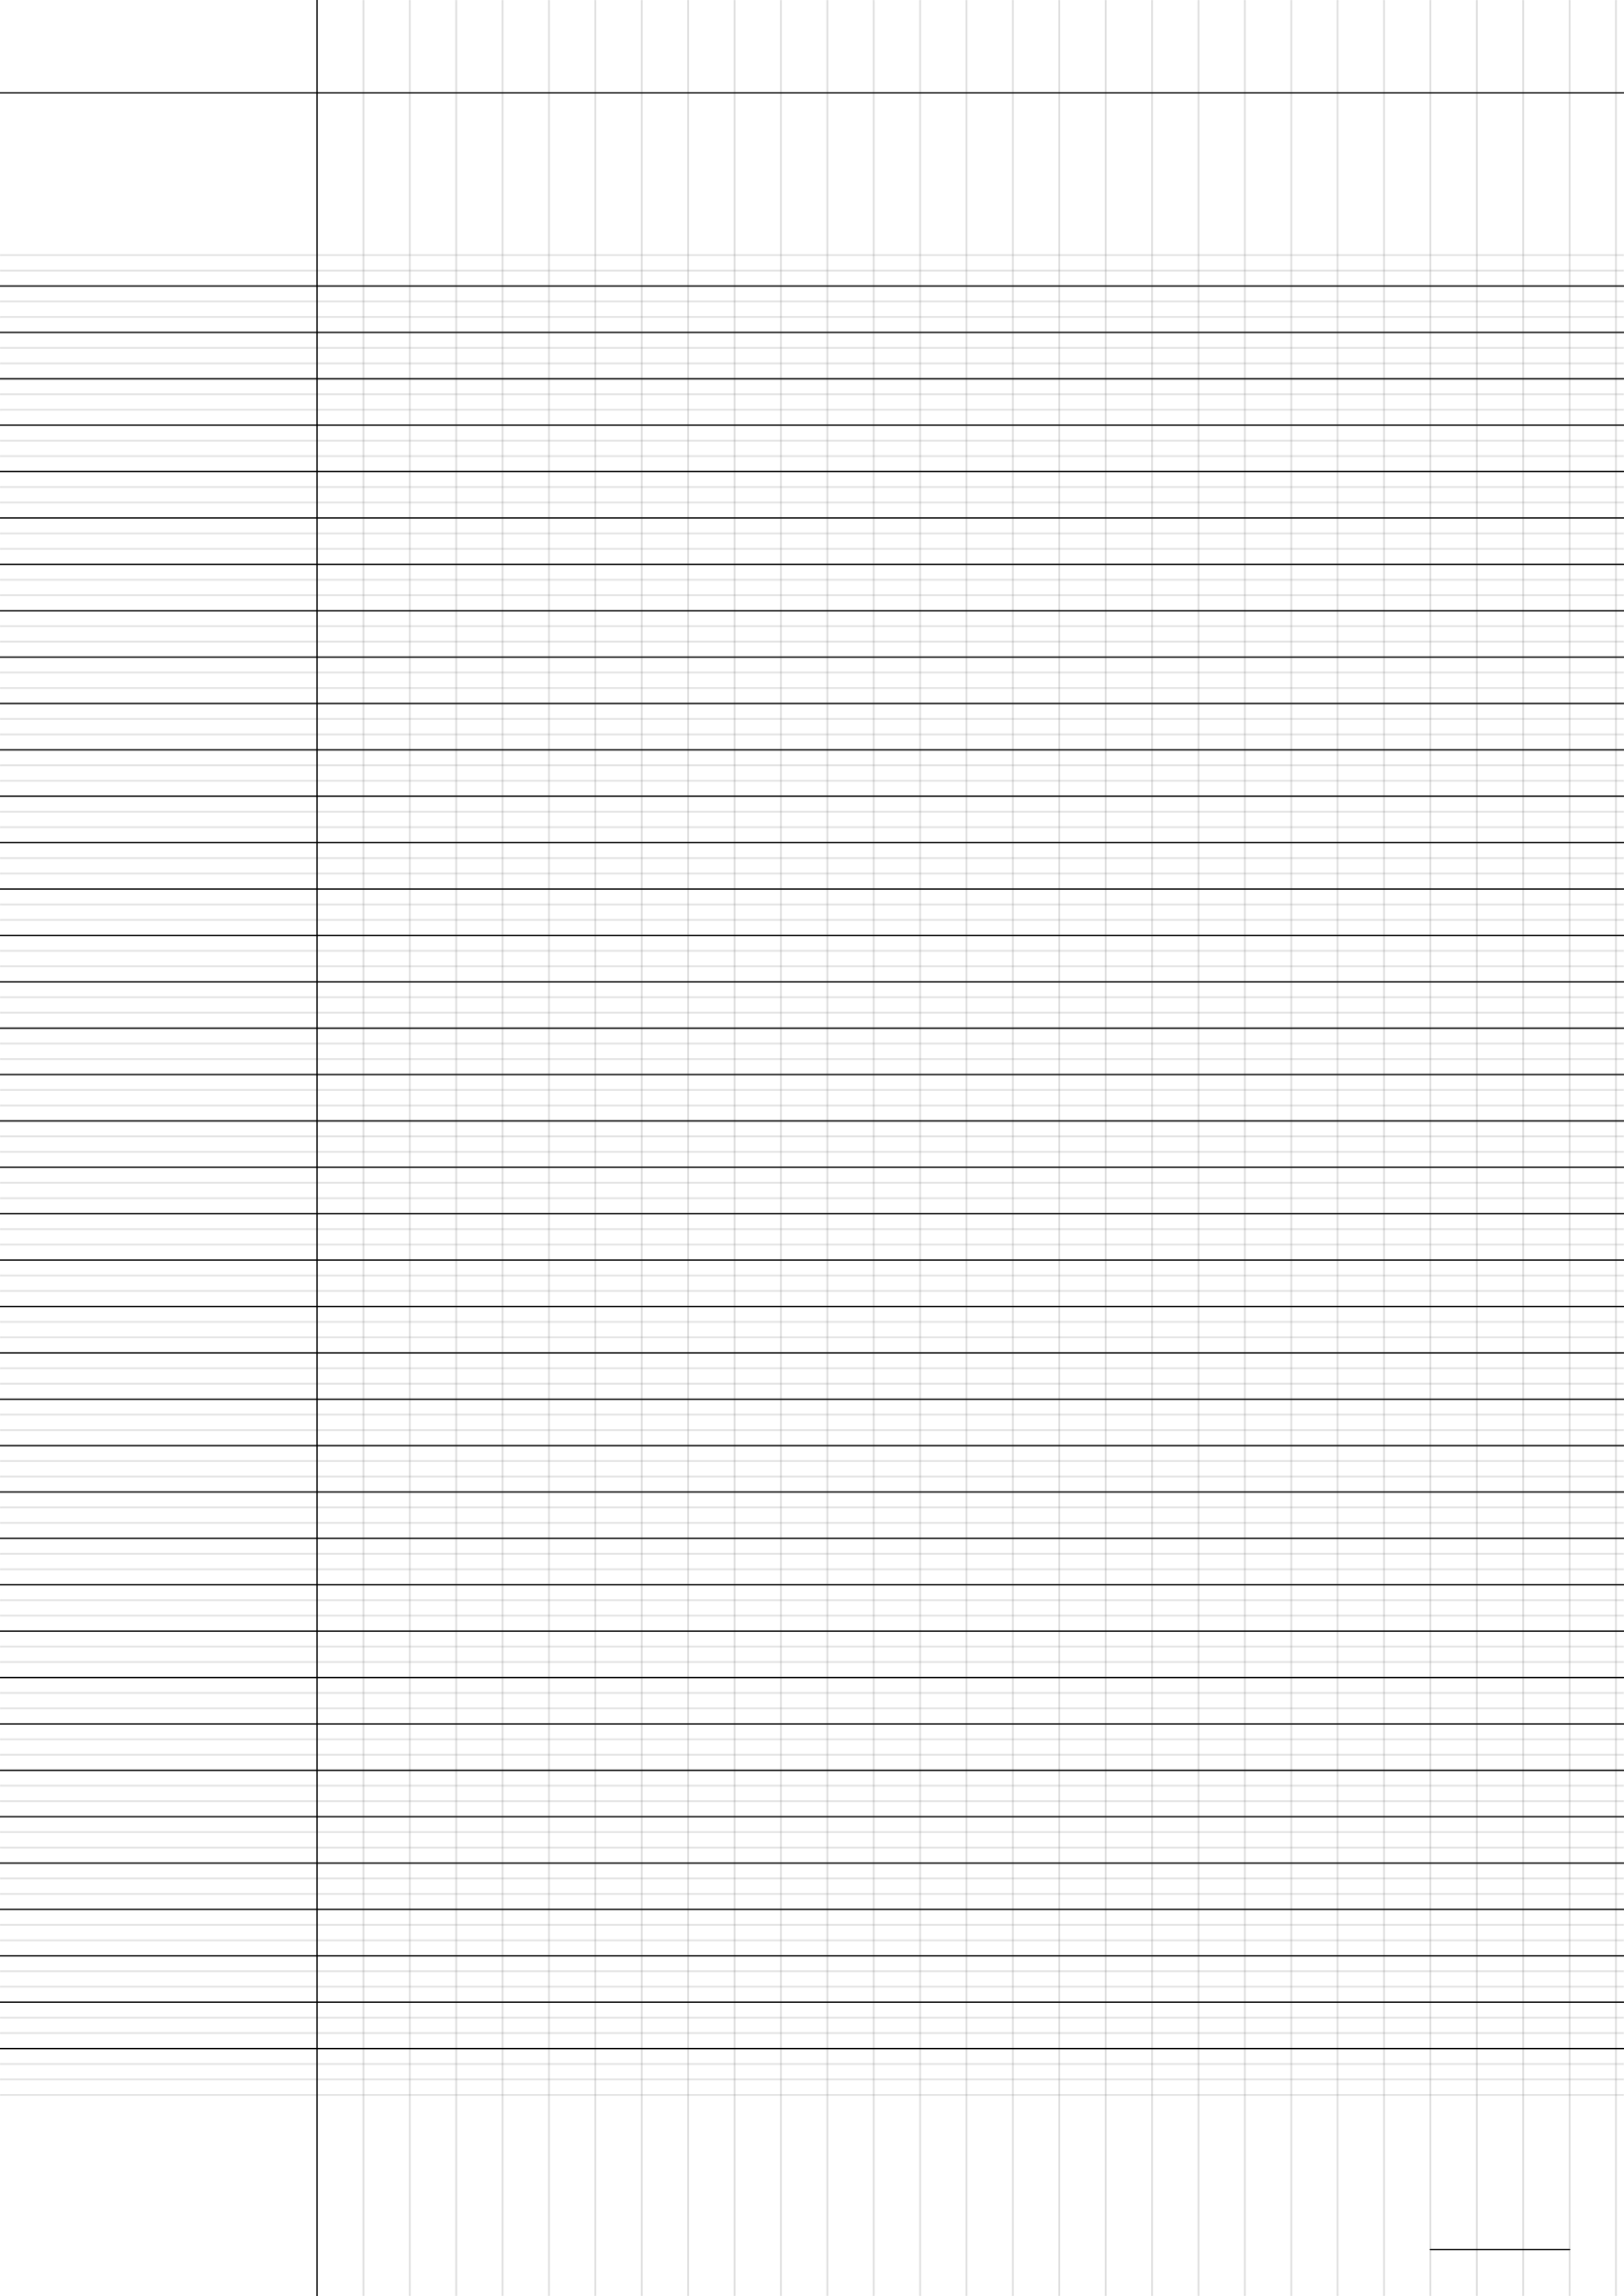
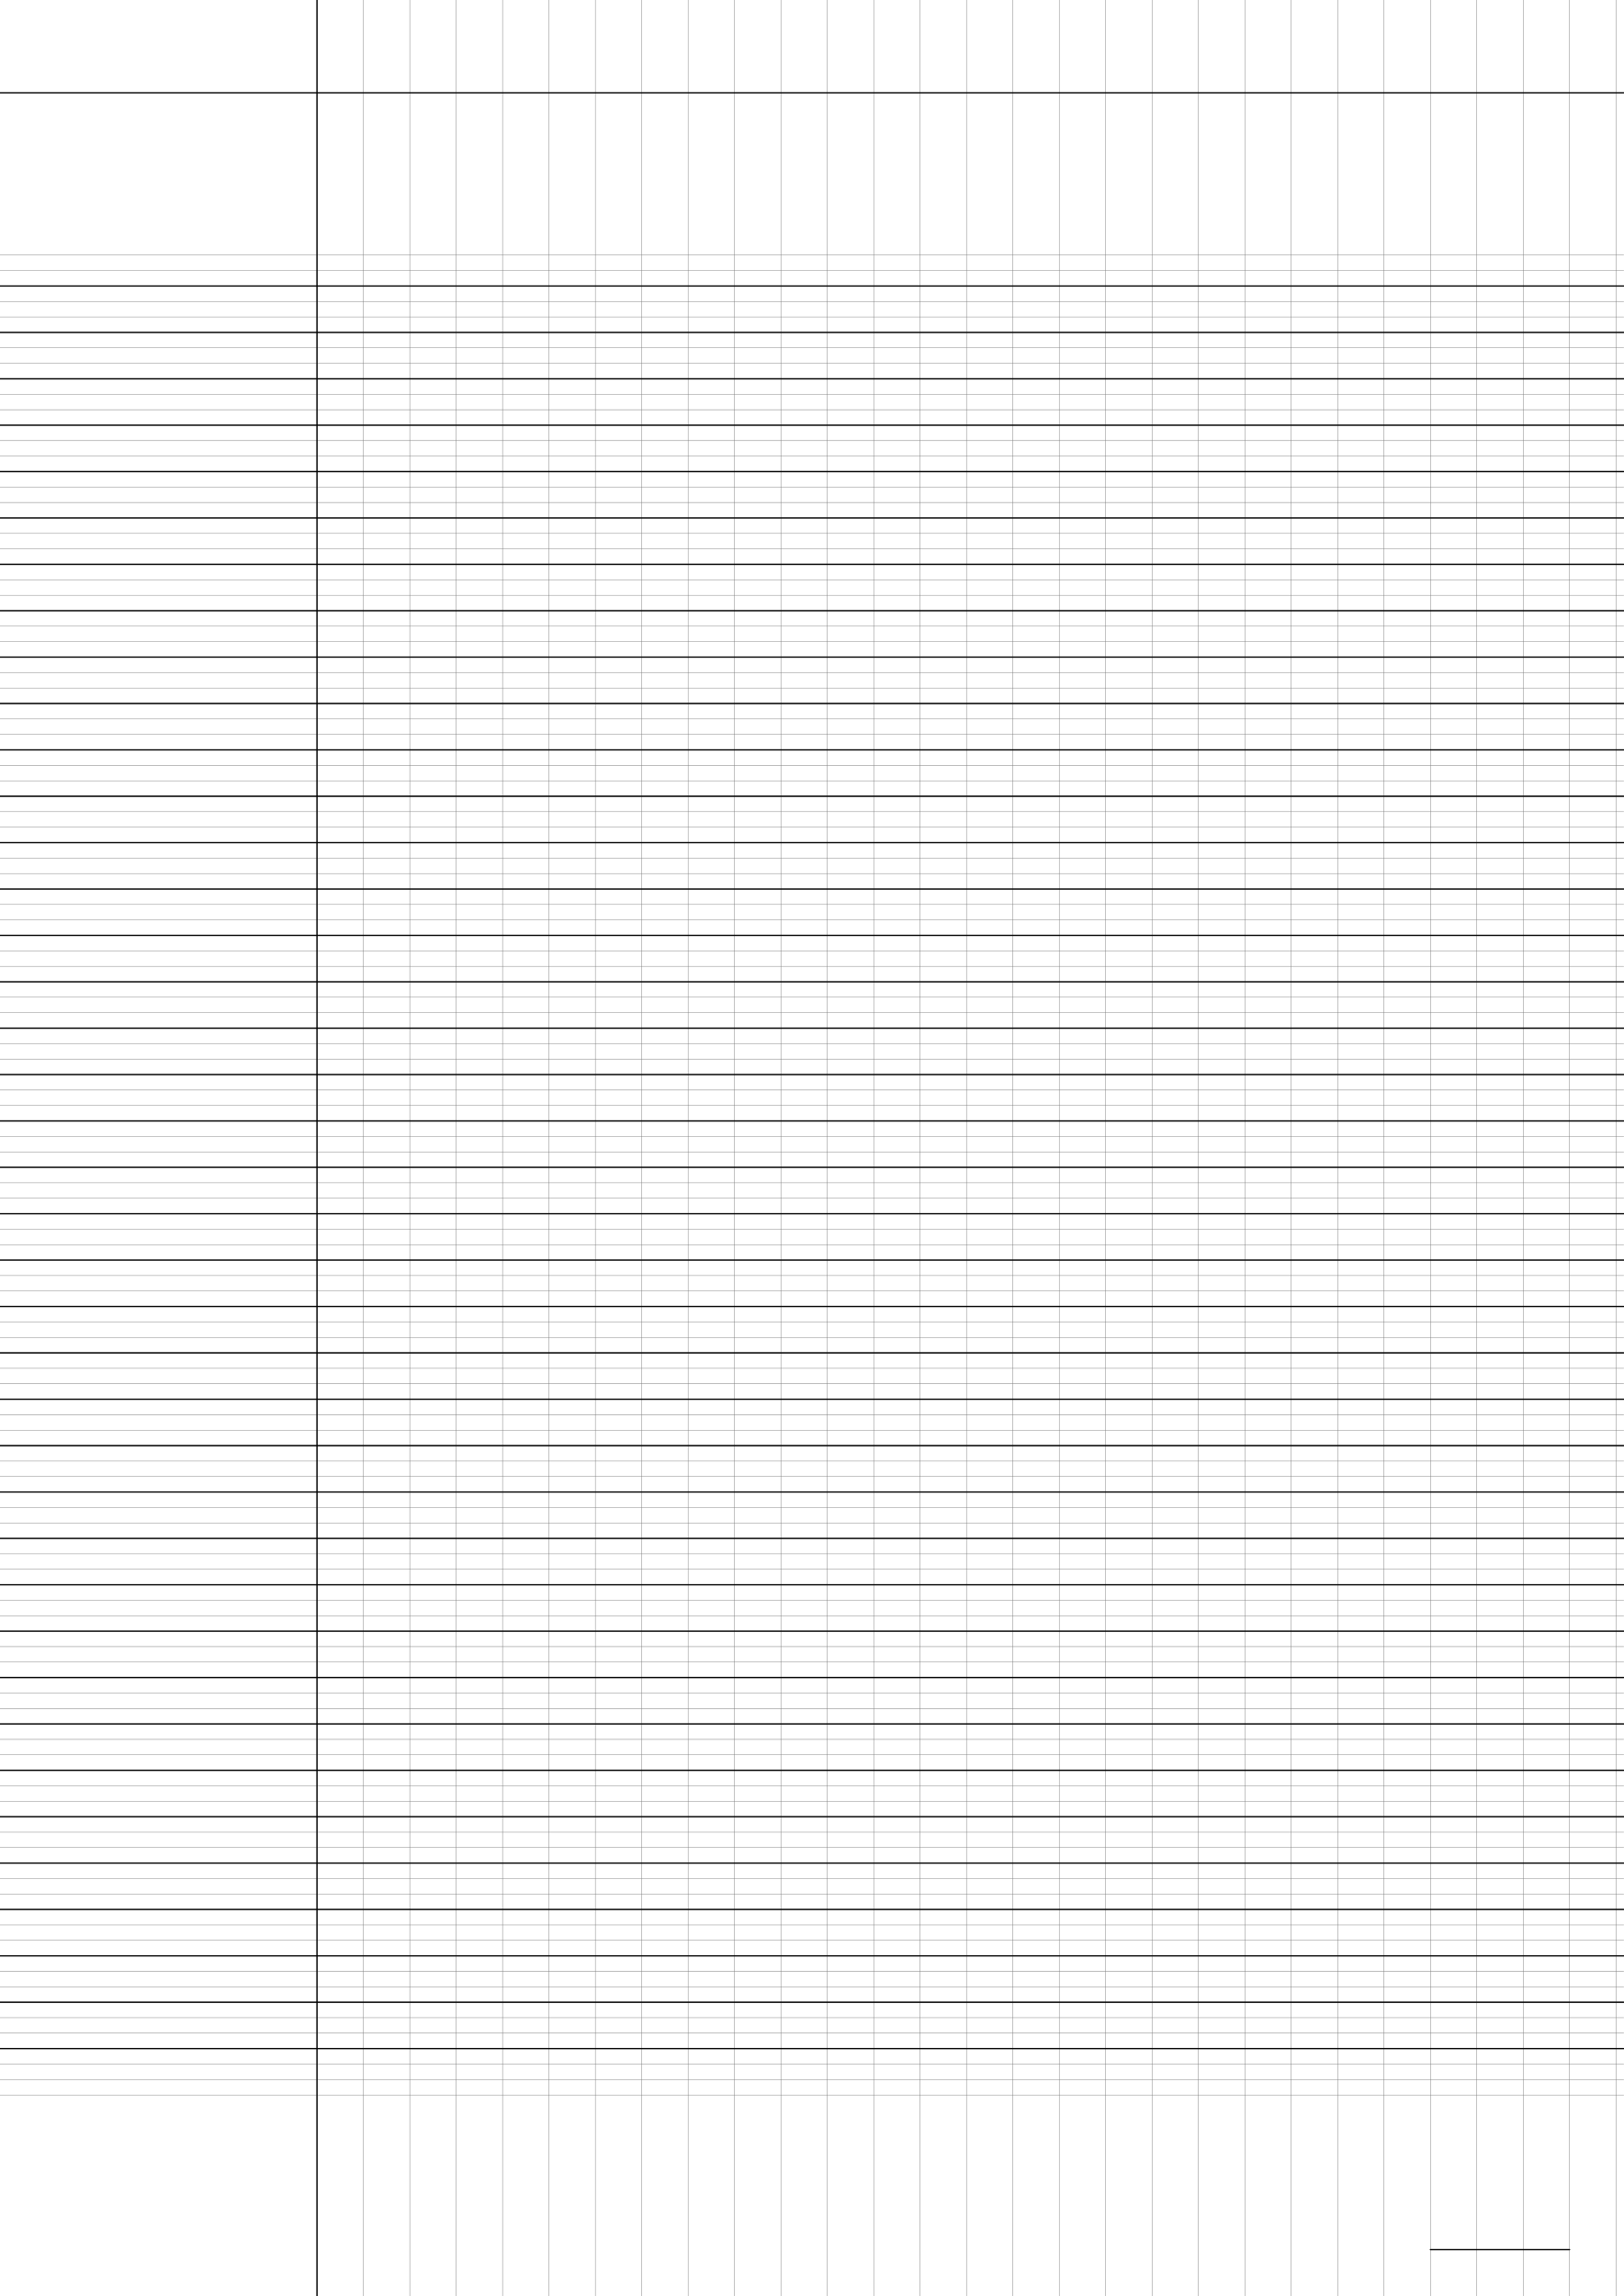
<svg xmlns="http://www.w3.org/2000/svg" width="595.276pt" height="841.89pt" viewBox="0 0 595.276 841.89">
  <defs />
  <style>        .line, .dot { stroke-linecap: round; }
        .stroke-linecap-butt { stroke-linecap: butt; }

        .line            { stroke-width: 0.72pt; }
        .line.xx-thin    { stroke-width: 0.24pt; }
        .line.x-thin     { stroke-width: 0.36pt; }
        .line.thin       { stroke-width: 0.48pt; }
        .line.thick      { stroke-width: 1.08pt; }
        .line.semi-thin  { stroke-width: 0.588pt; }
        .line.semi-thick { stroke-width: 0.882pt; }

        .dot             { stroke-width: 1.44pt; }
        .dot.thin        { stroke-width: 0.96pt; }
        .dot.thick       { stroke-width: 2.16pt; }
        .dot.semi-thin   { stroke-width: 1.176pt; }
        .dot.semi-thick  { stroke-width: 1.764pt; }

        .stroke-1     { stroke-width: 0.12pt; stroke-linecap: round; } /* 1/600 in */
        .stroke-2     { stroke-width: 0.24pt; stroke-linecap: round; }
        .stroke-3     { stroke-width: 0.36pt; stroke-linecap: round; }
        .stroke-4     { stroke-width: 0.48pt; stroke-linecap: round; }
        .stroke-5     { stroke-width: 0.60pt; stroke-linecap: round; }
        .stroke-6     { stroke-width: 0.72pt; stroke-linecap: round; }
        .stroke-7     { stroke-width: 0.84pt; stroke-linecap: round; }
        .stroke-8     { stroke-width: 0.96pt; stroke-linecap: round; }
        .stroke-9     { stroke-width: 1.08pt; stroke-linecap: round; }
        .stroke-10    { stroke-width: 1.20pt; stroke-linecap: round; }

        .blue  { stroke: #b3b3ff; }
        .red   { stroke: #ff9999; }
        .green { stroke: #b3ffb3; }
        .gray  { stroke: #b3b3b3; }
        .black         { stroke: #000000; }
        .half-black    { stroke: #808080; }
        .quarter-black { stroke: #c0c0c0; }
        .light.blue  { stroke: #d9d9ff; }
        .light.red   { stroke: #ffcccc; }
        .light.green { stroke: #d9ffd9; }
        .light.gray  { stroke: #d9d9d9; }

        .dark.blue  { stroke: #6767ff; }
        .dark.red   { stroke: #ff3333; }
        .dark.green { stroke: #67ff67; }
        .dark.gray  { stroke: #676767; }

        .alternate-blue  { stroke: #6767ff; opacity: 0.5; }
        .alternate-red   { stroke: #ff3333; opacity: 0.5; }
        .alternate-green { stroke: #67ff67; opacity: 0.5; }
        .alternate-gray  { stroke: #676767; opacity: 0.5; }
</style>
-   <defs>
-     <pattern x="-18" y="90.709" width="631.276" height="5.669" id="grid-pattern-1-horizontal-lines" patternUnits="userSpaceOnUse" viewBox="0 0 631.276 5.669">
-       <line x1="18" x2="613.276" y1="2.835" y2="2.835" class="stroke-1 half-black line" />
-     </pattern>
-     <pattern x="107.717" y="-18" width="17.008" height="877.89" id="grid-pattern-2-vertical-lines" patternUnits="userSpaceOnUse" viewBox="0 0 17.008 877.890">
-       <line x1="8.504" x2="8.504" y1="18" y2="859.89" class="stroke-1 half-black line" />
-     </pattern>
-   </defs>
  <g id="grid">
-     <rect x="-18" y="90.709" width="631.276" height="680.315" fill="url(#grid-pattern-1-horizontal-lines)" />
-     <rect x="107.717" y="-18" width="493.228" height="877.89" fill="url(#grid-pattern-2-vertical-lines)" />
+     <line x1="0" x2="595.276" y1="93.543" y2="93.543" class="stroke-1 half-black line" />
+     <line x1="0" x2="595.276" y1="99.213" y2="99.213" class="stroke-1 half-black line" />
+     <line x1="0" x2="595.276" y1="104.882" y2="104.882" class="stroke-1 half-black line" />
+     <line x1="0" x2="595.276" y1="110.551" y2="110.551" class="stroke-1 half-black line" />
+     <line x1="0" x2="595.276" y1="116.22" y2="116.22" class="stroke-1 half-black line" />
+     <line x1="0" x2="595.276" y1="121.89" y2="121.89" class="stroke-1 half-black line" />
+     <line x1="0" x2="595.276" y1="127.559" y2="127.559" class="stroke-1 half-black line" />
+     <line x1="0" x2="595.276" y1="133.228" y2="133.228" class="stroke-1 half-black line" />
+     <line x1="0" x2="595.276" y1="138.898" y2="138.898" class="stroke-1 half-black line" />
+     <line x1="0" x2="595.276" y1="144.567" y2="144.567" class="stroke-1 half-black line" />
+     <line x1="0" x2="595.276" y1="150.236" y2="150.236" class="stroke-1 half-black line" />
+     <line x1="0" x2="595.276" y1="155.906" y2="155.906" class="stroke-1 half-black line" />
+     <line x1="0" x2="595.276" y1="161.575" y2="161.575" class="stroke-1 half-black line" />
+     <line x1="0" x2="595.276" y1="167.244" y2="167.244" class="stroke-1 half-black line" />
+     <line x1="0" x2="595.276" y1="172.913" y2="172.913" class="stroke-1 half-black line" />
+     <line x1="0" x2="595.276" y1="178.583" y2="178.583" class="stroke-1 half-black line" />
+     <line x1="0" x2="595.276" y1="184.252" y2="184.252" class="stroke-1 half-black line" />
+     <line x1="0" x2="595.276" y1="189.921" y2="189.921" class="stroke-1 half-black line" />
+     <line x1="0" x2="595.276" y1="195.591" y2="195.591" class="stroke-1 half-black line" />
+     <line x1="0" x2="595.276" y1="201.26" y2="201.26" class="stroke-1 half-black line" />
+     <line x1="0" x2="595.276" y1="206.929" y2="206.929" class="stroke-1 half-black line" />
+     <line x1="0" x2="595.276" y1="212.598" y2="212.598" class="stroke-1 half-black line" />
+     <line x1="0" x2="595.276" y1="218.268" y2="218.268" class="stroke-1 half-black line" />
+     <line x1="0" x2="595.276" y1="223.937" y2="223.937" class="stroke-1 half-black line" />
+     <line x1="0" x2="595.276" y1="229.606" y2="229.606" class="stroke-1 half-black line" />
+     <line x1="0" x2="595.276" y1="235.276" y2="235.276" class="stroke-1 half-black line" />
+     <line x1="0" x2="595.276" y1="240.945" y2="240.945" class="stroke-1 half-black line" />
+     <line x1="0" x2="595.276" y1="246.614" y2="246.614" class="stroke-1 half-black line" />
+     <line x1="0" x2="595.276" y1="252.283" y2="252.283" class="stroke-1 half-black line" />
+     <line x1="0" x2="595.276" y1="257.953" y2="257.953" class="stroke-1 half-black line" />
+     <line x1="0" x2="595.276" y1="263.622" y2="263.622" class="stroke-1 half-black line" />
+     <line x1="0" x2="595.276" y1="269.291" y2="269.291" class="stroke-1 half-black line" />
+     <line x1="0" x2="595.276" y1="274.961" y2="274.961" class="stroke-1 half-black line" />
+     <line x1="0" x2="595.276" y1="280.63" y2="280.63" class="stroke-1 half-black line" />
+     <line x1="0" x2="595.276" y1="286.299" y2="286.299" class="stroke-1 half-black line" />
+     <line x1="0" x2="595.276" y1="291.969" y2="291.969" class="stroke-1 half-black line" />
+     <line x1="0" x2="595.276" y1="297.638" y2="297.638" class="stroke-1 half-black line" />
+     <line x1="0" x2="595.276" y1="303.307" y2="303.307" class="stroke-1 half-black line" />
+     <line x1="0" x2="595.276" y1="308.976" y2="308.976" class="stroke-1 half-black line" />
+     <line x1="0" x2="595.276" y1="314.646" y2="314.646" class="stroke-1 half-black line" />
+     <line x1="0" x2="595.276" y1="320.315" y2="320.315" class="stroke-1 half-black line" />
+     <line x1="0" x2="595.276" y1="325.984" y2="325.984" class="stroke-1 half-black line" />
+     <line x1="0" x2="595.276" y1="331.654" y2="331.654" class="stroke-1 half-black line" />
+     <line x1="0" x2="595.276" y1="337.323" y2="337.323" class="stroke-1 half-black line" />
+     <line x1="0" x2="595.276" y1="342.992" y2="342.992" class="stroke-1 half-black line" />
+     <line x1="0" x2="595.276" y1="348.661" y2="348.661" class="stroke-1 half-black line" />
+     <line x1="0" x2="595.276" y1="354.331" y2="354.331" class="stroke-1 half-black line" />
+     <line x1="0" x2="595.276" y1="360" y2="360" class="stroke-1 half-black line" />
+     <line x1="0" x2="595.276" y1="365.669" y2="365.669" class="stroke-1 half-black line" />
+     <line x1="0" x2="595.276" y1="371.339" y2="371.339" class="stroke-1 half-black line" />
+     <line x1="0" x2="595.276" y1="377.008" y2="377.008" class="stroke-1 half-black line" />
+     <line x1="0" x2="595.276" y1="382.677" y2="382.677" class="stroke-1 half-black line" />
+     <line x1="0" x2="595.276" y1="388.346" y2="388.346" class="stroke-1 half-black line" />
+     <line x1="0" x2="595.276" y1="394.016" y2="394.016" class="stroke-1 half-black line" />
+     <line x1="0" x2="595.276" y1="399.685" y2="399.685" class="stroke-1 half-black line" />
+     <line x1="0" x2="595.276" y1="405.354" y2="405.354" class="stroke-1 half-black line" />
+     <line x1="0" x2="595.276" y1="411.024" y2="411.024" class="stroke-1 half-black line" />
+     <line x1="0" x2="595.276" y1="416.693" y2="416.693" class="stroke-1 half-black line" />
+     <line x1="0" x2="595.276" y1="422.362" y2="422.362" class="stroke-1 half-black line" />
+     <line x1="0" x2="595.276" y1="428.031" y2="428.031" class="stroke-1 half-black line" />
+     <line x1="0" x2="595.276" y1="433.701" y2="433.701" class="stroke-1 half-black line" />
+     <line x1="0" x2="595.276" y1="439.37" y2="439.37" class="stroke-1 half-black line" />
+     <line x1="0" x2="595.276" y1="445.039" y2="445.039" class="stroke-1 half-black line" />
+     <line x1="0" x2="595.276" y1="450.709" y2="450.709" class="stroke-1 half-black line" />
+     <line x1="0" x2="595.276" y1="456.378" y2="456.378" class="stroke-1 half-black line" />
+     <line x1="0" x2="595.276" y1="462.047" y2="462.047" class="stroke-1 half-black line" />
+     <line x1="0" x2="595.276" y1="467.717" y2="467.717" class="stroke-1 half-black line" />
+     <line x1="0" x2="595.276" y1="473.386" y2="473.386" class="stroke-1 half-black line" />
+     <line x1="0" x2="595.276" y1="479.055" y2="479.055" class="stroke-1 half-black line" />
+     <line x1="0" x2="595.276" y1="484.724" y2="484.724" class="stroke-1 half-black line" />
+     <line x1="0" x2="595.276" y1="490.394" y2="490.394" class="stroke-1 half-black line" />
+     <line x1="0" x2="595.276" y1="496.063" y2="496.063" class="stroke-1 half-black line" />
+     <line x1="0" x2="595.276" y1="501.732" y2="501.732" class="stroke-1 half-black line" />
+     <line x1="0" x2="595.276" y1="507.402" y2="507.402" class="stroke-1 half-black line" />
+     <line x1="0" x2="595.276" y1="513.071" y2="513.071" class="stroke-1 half-black line" />
+     <line x1="0" x2="595.276" y1="518.74" y2="518.74" class="stroke-1 half-black line" />
+     <line x1="0" x2="595.276" y1="524.409" y2="524.409" class="stroke-1 half-black line" />
+     <line x1="0" x2="595.276" y1="530.079" y2="530.079" class="stroke-1 half-black line" />
+     <line x1="0" x2="595.276" y1="535.748" y2="535.748" class="stroke-1 half-black line" />
+     <line x1="0" x2="595.276" y1="541.417" y2="541.417" class="stroke-1 half-black line" />
+     <line x1="0" x2="595.276" y1="547.087" y2="547.087" class="stroke-1 half-black line" />
+     <line x1="0" x2="595.276" y1="552.756" y2="552.756" class="stroke-1 half-black line" />
+     <line x1="0" x2="595.276" y1="558.425" y2="558.425" class="stroke-1 half-black line" />
+     <line x1="0" x2="595.276" y1="564.094" y2="564.094" class="stroke-1 half-black line" />
+     <line x1="0" x2="595.276" y1="569.764" y2="569.764" class="stroke-1 half-black line" />
+     <line x1="0" x2="595.276" y1="575.433" y2="575.433" class="stroke-1 half-black line" />
+     <line x1="0" x2="595.276" y1="581.102" y2="581.102" class="stroke-1 half-black line" />
+     <line x1="0" x2="595.276" y1="586.772" y2="586.772" class="stroke-1 half-black line" />
+     <line x1="0" x2="595.276" y1="592.441" y2="592.441" class="stroke-1 half-black line" />
+     <line x1="0" x2="595.276" y1="598.11" y2="598.11" class="stroke-1 half-black line" />
+     <line x1="0" x2="595.276" y1="603.78" y2="603.78" class="stroke-1 half-black line" />
+     <line x1="0" x2="595.276" y1="609.449" y2="609.449" class="stroke-1 half-black line" />
+     <line x1="0" x2="595.276" y1="615.118" y2="615.118" class="stroke-1 half-black line" />
+     <line x1="0" x2="595.276" y1="620.787" y2="620.787" class="stroke-1 half-black line" />
+     <line x1="0" x2="595.276" y1="626.457" y2="626.457" class="stroke-1 half-black line" />
+     <line x1="0" x2="595.276" y1="632.126" y2="632.126" class="stroke-1 half-black line" />
+     <line x1="0" x2="595.276" y1="637.795" y2="637.795" class="stroke-1 half-black line" />
+     <line x1="0" x2="595.276" y1="643.465" y2="643.465" class="stroke-1 half-black line" />
+     <line x1="0" x2="595.276" y1="649.134" y2="649.134" class="stroke-1 half-black line" />
+     <line x1="0" x2="595.276" y1="654.803" y2="654.803" class="stroke-1 half-black line" />
+     <line x1="0" x2="595.276" y1="660.472" y2="660.472" class="stroke-1 half-black line" />
+     <line x1="0" x2="595.276" y1="666.142" y2="666.142" class="stroke-1 half-black line" />
+     <line x1="0" x2="595.276" y1="671.811" y2="671.811" class="stroke-1 half-black line" />
+     <line x1="0" x2="595.276" y1="677.48" y2="677.48" class="stroke-1 half-black line" />
+     <line x1="0" x2="595.276" y1="683.15" y2="683.15" class="stroke-1 half-black line" />
+     <line x1="0" x2="595.276" y1="688.819" y2="688.819" class="stroke-1 half-black line" />
+     <line x1="0" x2="595.276" y1="694.488" y2="694.488" class="stroke-1 half-black line" />
+     <line x1="0" x2="595.276" y1="700.157" y2="700.157" class="stroke-1 half-black line" />
+     <line x1="0" x2="595.276" y1="705.827" y2="705.827" class="stroke-1 half-black line" />
+     <line x1="0" x2="595.276" y1="711.496" y2="711.496" class="stroke-1 half-black line" />
+     <line x1="0" x2="595.276" y1="717.165" y2="717.165" class="stroke-1 half-black line" />
+     <line x1="0" x2="595.276" y1="722.835" y2="722.835" class="stroke-1 half-black line" />
+     <line x1="0" x2="595.276" y1="728.504" y2="728.504" class="stroke-1 half-black line" />
+     <line x1="0" x2="595.276" y1="734.173" y2="734.173" class="stroke-1 half-black line" />
+     <line x1="0" x2="595.276" y1="739.843" y2="739.843" class="stroke-1 half-black line" />
+     <line x1="0" x2="595.276" y1="745.512" y2="745.512" class="stroke-1 half-black line" />
+     <line x1="0" x2="595.276" y1="751.181" y2="751.181" class="stroke-1 half-black line" />
+     <line x1="0" x2="595.276" y1="756.85" y2="756.85" class="stroke-1 half-black line" />
+     <line x1="0" x2="595.276" y1="762.52" y2="762.52" class="stroke-1 half-black line" />
+     <line x1="0" x2="595.276" y1="768.189" y2="768.189" class="stroke-1 half-black line" />
+     <line x1="116.22" x2="116.22" y1="0" y2="841.89" class="stroke-1 half-black line" />
+     <line x1="133.228" x2="133.228" y1="0" y2="841.89" class="stroke-1 half-black line" />
+     <line x1="150.236" x2="150.236" y1="0" y2="841.89" class="stroke-1 half-black line" />
+     <line x1="167.244" x2="167.244" y1="0" y2="841.89" class="stroke-1 half-black line" />
+     <line x1="184.252" x2="184.252" y1="0" y2="841.89" class="stroke-1 half-black line" />
+     <line x1="201.26" x2="201.26" y1="0" y2="841.89" class="stroke-1 half-black line" />
+     <line x1="218.268" x2="218.268" y1="0" y2="841.89" class="stroke-1 half-black line" />
+     <line x1="235.276" x2="235.276" y1="0" y2="841.89" class="stroke-1 half-black line" />
+     <line x1="252.283" x2="252.283" y1="0" y2="841.89" class="stroke-1 half-black line" />
+     <line x1="269.291" x2="269.291" y1="0" y2="841.89" class="stroke-1 half-black line" />
+     <line x1="286.299" x2="286.299" y1="0" y2="841.89" class="stroke-1 half-black line" />
+     <line x1="303.307" x2="303.307" y1="0" y2="841.89" class="stroke-1 half-black line" />
+     <line x1="320.315" x2="320.315" y1="0" y2="841.89" class="stroke-1 half-black line" />
+     <line x1="337.323" x2="337.323" y1="0" y2="841.89" class="stroke-1 half-black line" />
+     <line x1="354.331" x2="354.331" y1="0" y2="841.89" class="stroke-1 half-black line" />
+     <line x1="371.339" x2="371.339" y1="0" y2="841.89" class="stroke-1 half-black line" />
+     <line x1="388.346" x2="388.346" y1="0" y2="841.89" class="stroke-1 half-black line" />
+     <line x1="405.354" x2="405.354" y1="0" y2="841.89" class="stroke-1 half-black line" />
+     <line x1="422.362" x2="422.362" y1="0" y2="841.89" class="stroke-1 half-black line" />
+     <line x1="439.37" x2="439.37" y1="0" y2="841.89" class="stroke-1 half-black line" />
+     <line x1="456.378" x2="456.378" y1="0" y2="841.89" class="stroke-1 half-black line" />
+     <line x1="473.386" x2="473.386" y1="0" y2="841.89" class="stroke-1 half-black line" />
+     <line x1="490.394" x2="490.394" y1="0" y2="841.89" class="stroke-1 half-black line" />
+     <line x1="507.402" x2="507.402" y1="0" y2="841.89" class="stroke-1 half-black line" />
+     <line x1="524.409" x2="524.409" y1="0" y2="841.89" class="stroke-1 half-black line" />
+     <line x1="541.417" x2="541.417" y1="0" y2="841.89" class="stroke-1 half-black line" />
+     <line x1="558.425" x2="558.425" y1="0" y2="841.89" class="stroke-1 half-black line" />
+     <line x1="575.433" x2="575.433" y1="0" y2="841.89" class="stroke-1 half-black line" />
+     <line x1="592.441" x2="592.441" y1="0" y2="841.89" class="stroke-1 half-black line" />
  </g>
  <g id="lines">
    <line x1="0" x2="595.276" y1="104.882" y2="104.882" class="stroke-3 black line" />
    <line x1="0" x2="595.276" y1="121.89" y2="121.89" class="stroke-3 black line" />
    <line x1="0" x2="595.276" y1="138.898" y2="138.898" class="stroke-3 black line" />
    <line x1="0" x2="595.276" y1="155.906" y2="155.906" class="stroke-3 black line" />
    <line x1="0" x2="595.276" y1="172.913" y2="172.913" class="stroke-3 black line" />
    <line x1="0" x2="595.276" y1="189.921" y2="189.921" class="stroke-3 black line" />
    <line x1="0" x2="595.276" y1="206.929" y2="206.929" class="stroke-3 black line" />
    <line x1="0" x2="595.276" y1="223.937" y2="223.937" class="stroke-3 black line" />
    <line x1="0" x2="595.276" y1="240.945" y2="240.945" class="stroke-3 black line" />
    <line x1="0" x2="595.276" y1="257.953" y2="257.953" class="stroke-3 black line" />
    <line x1="0" x2="595.276" y1="274.961" y2="274.961" class="stroke-3 black line" />
    <line x1="0" x2="595.276" y1="291.969" y2="291.969" class="stroke-3 black line" />
    <line x1="0" x2="595.276" y1="308.976" y2="308.976" class="stroke-3 black line" />
    <line x1="0" x2="595.276" y1="325.984" y2="325.984" class="stroke-3 black line" />
    <line x1="0" x2="595.276" y1="342.992" y2="342.992" class="stroke-3 black line" />
    <line x1="0" x2="595.276" y1="360" y2="360" class="stroke-3 black line" />
    <line x1="0" x2="595.276" y1="377.008" y2="377.008" class="stroke-3 black line" />
    <line x1="0" x2="595.276" y1="394.016" y2="394.016" class="stroke-3 black line" />
    <line x1="0" x2="595.276" y1="411.024" y2="411.024" class="stroke-3 black line" />
    <line x1="0" x2="595.276" y1="428.031" y2="428.031" class="stroke-3 black line" />
    <line x1="0" x2="595.276" y1="445.039" y2="445.039" class="stroke-3 black line" />
    <line x1="0" x2="595.276" y1="462.047" y2="462.047" class="stroke-3 black line" />
    <line x1="0" x2="595.276" y1="479.055" y2="479.055" class="stroke-3 black line" />
    <line x1="0" x2="595.276" y1="496.063" y2="496.063" class="stroke-3 black line" />
    <line x1="0" x2="595.276" y1="513.071" y2="513.071" class="stroke-3 black line" />
    <line x1="0" x2="595.276" y1="530.079" y2="530.079" class="stroke-3 black line" />
    <line x1="0" x2="595.276" y1="547.087" y2="547.087" class="stroke-3 black line" />
    <line x1="0" x2="595.276" y1="564.094" y2="564.094" class="stroke-3 black line" />
    <line x1="0" x2="595.276" y1="581.102" y2="581.102" class="stroke-3 black line" />
    <line x1="0" x2="595.276" y1="598.11" y2="598.11" class="stroke-3 black line" />
    <line x1="0" x2="595.276" y1="615.118" y2="615.118" class="stroke-3 black line" />
    <line x1="0" x2="595.276" y1="632.126" y2="632.126" class="stroke-3 black line" />
    <line x1="0" x2="595.276" y1="649.134" y2="649.134" class="stroke-3 black line" />
    <line x1="0" x2="595.276" y1="666.142" y2="666.142" class="stroke-3 black line" />
    <line x1="0" x2="595.276" y1="683.15" y2="683.15" class="stroke-3 black line" />
    <line x1="0" x2="595.276" y1="700.157" y2="700.157" class="stroke-3 black line" />
    <line x1="0" x2="595.276" y1="717.165" y2="717.165" class="stroke-3 black line" />
    <line x1="0" x2="595.276" y1="734.173" y2="734.173" class="stroke-3 black line" />
    <line x1="0" x2="595.276" y1="751.181" y2="751.181" class="stroke-3 black line" />
  </g>
  <g id="margin-line">
    <line x1="116.22" x2="116.22" y1="0" y2="841.89" class="stroke-3 black line" />
  </g>
  <g id="head-line">
    <line x1="0" x2="595.276" y1="34.016" y2="34.016" class="stroke-3 black line" />
  </g>
  <g id="page-number-line">
    <line x1="524.409" x2="575.433" y1="824.882" y2="824.882" class="stroke-3 black line" />
  </g>
</svg>
